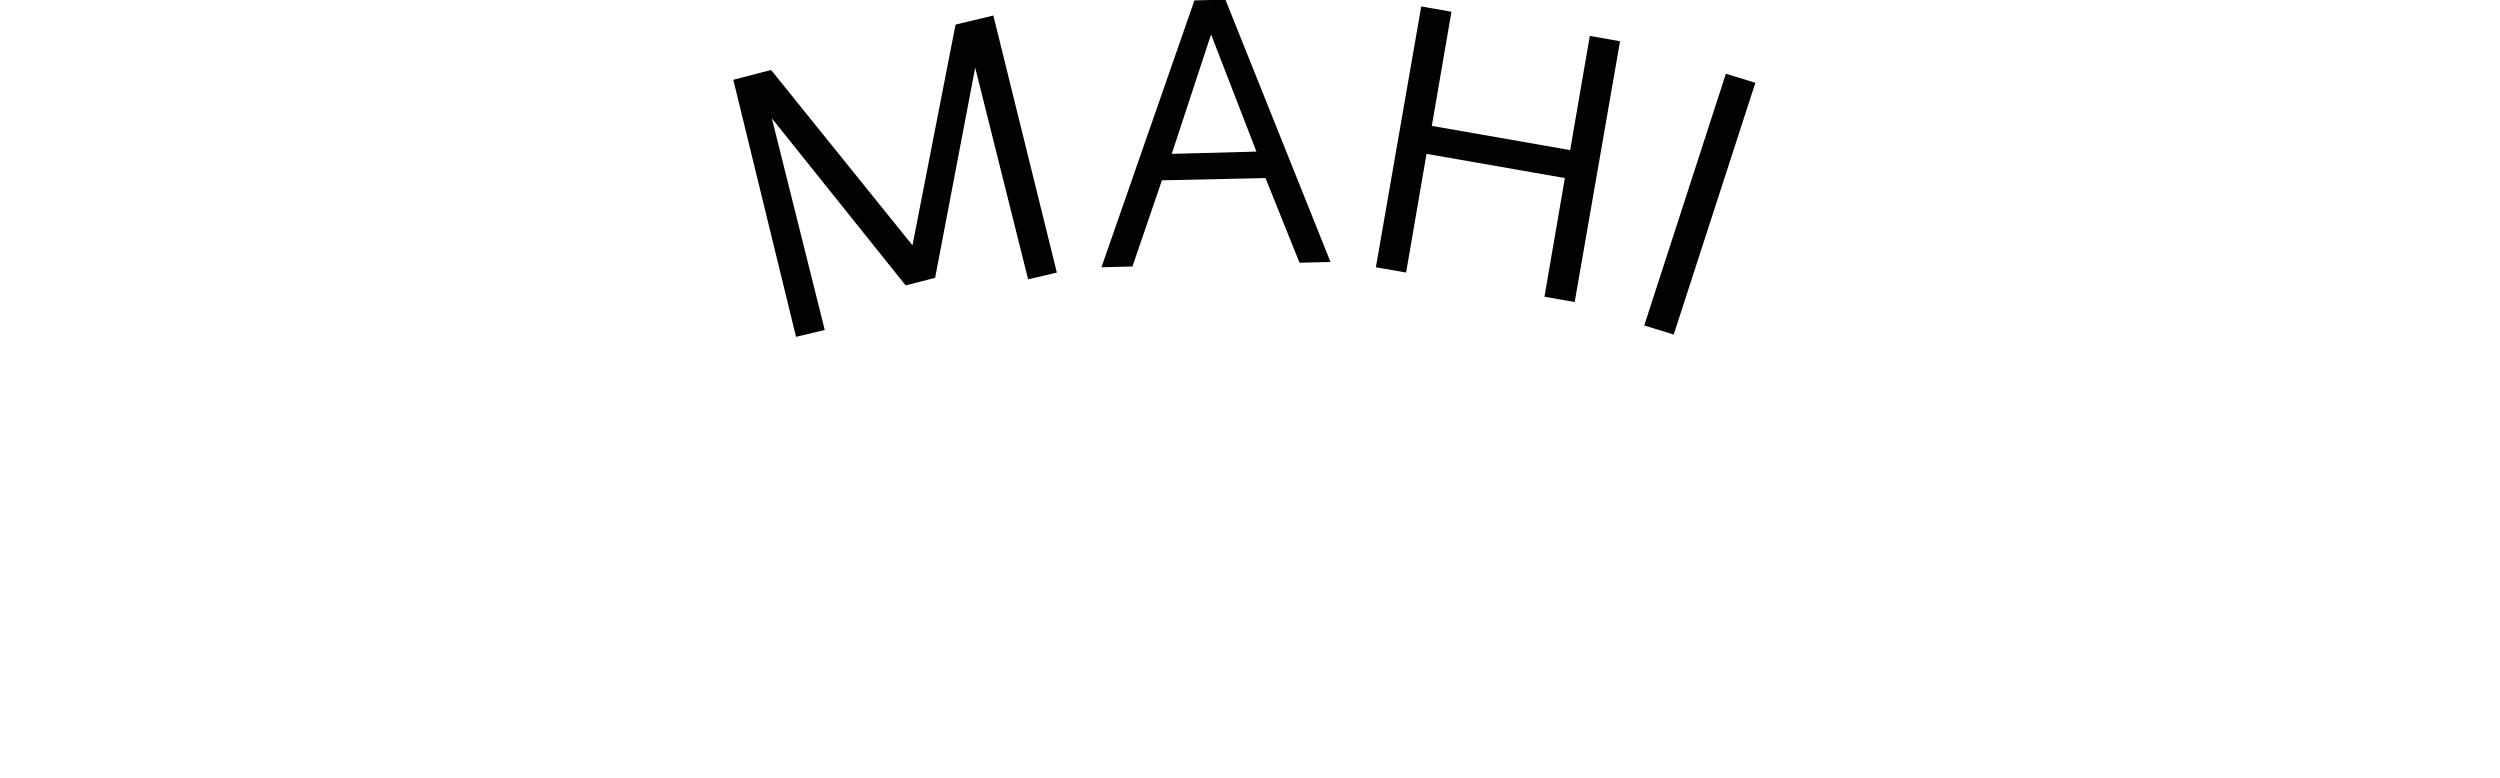
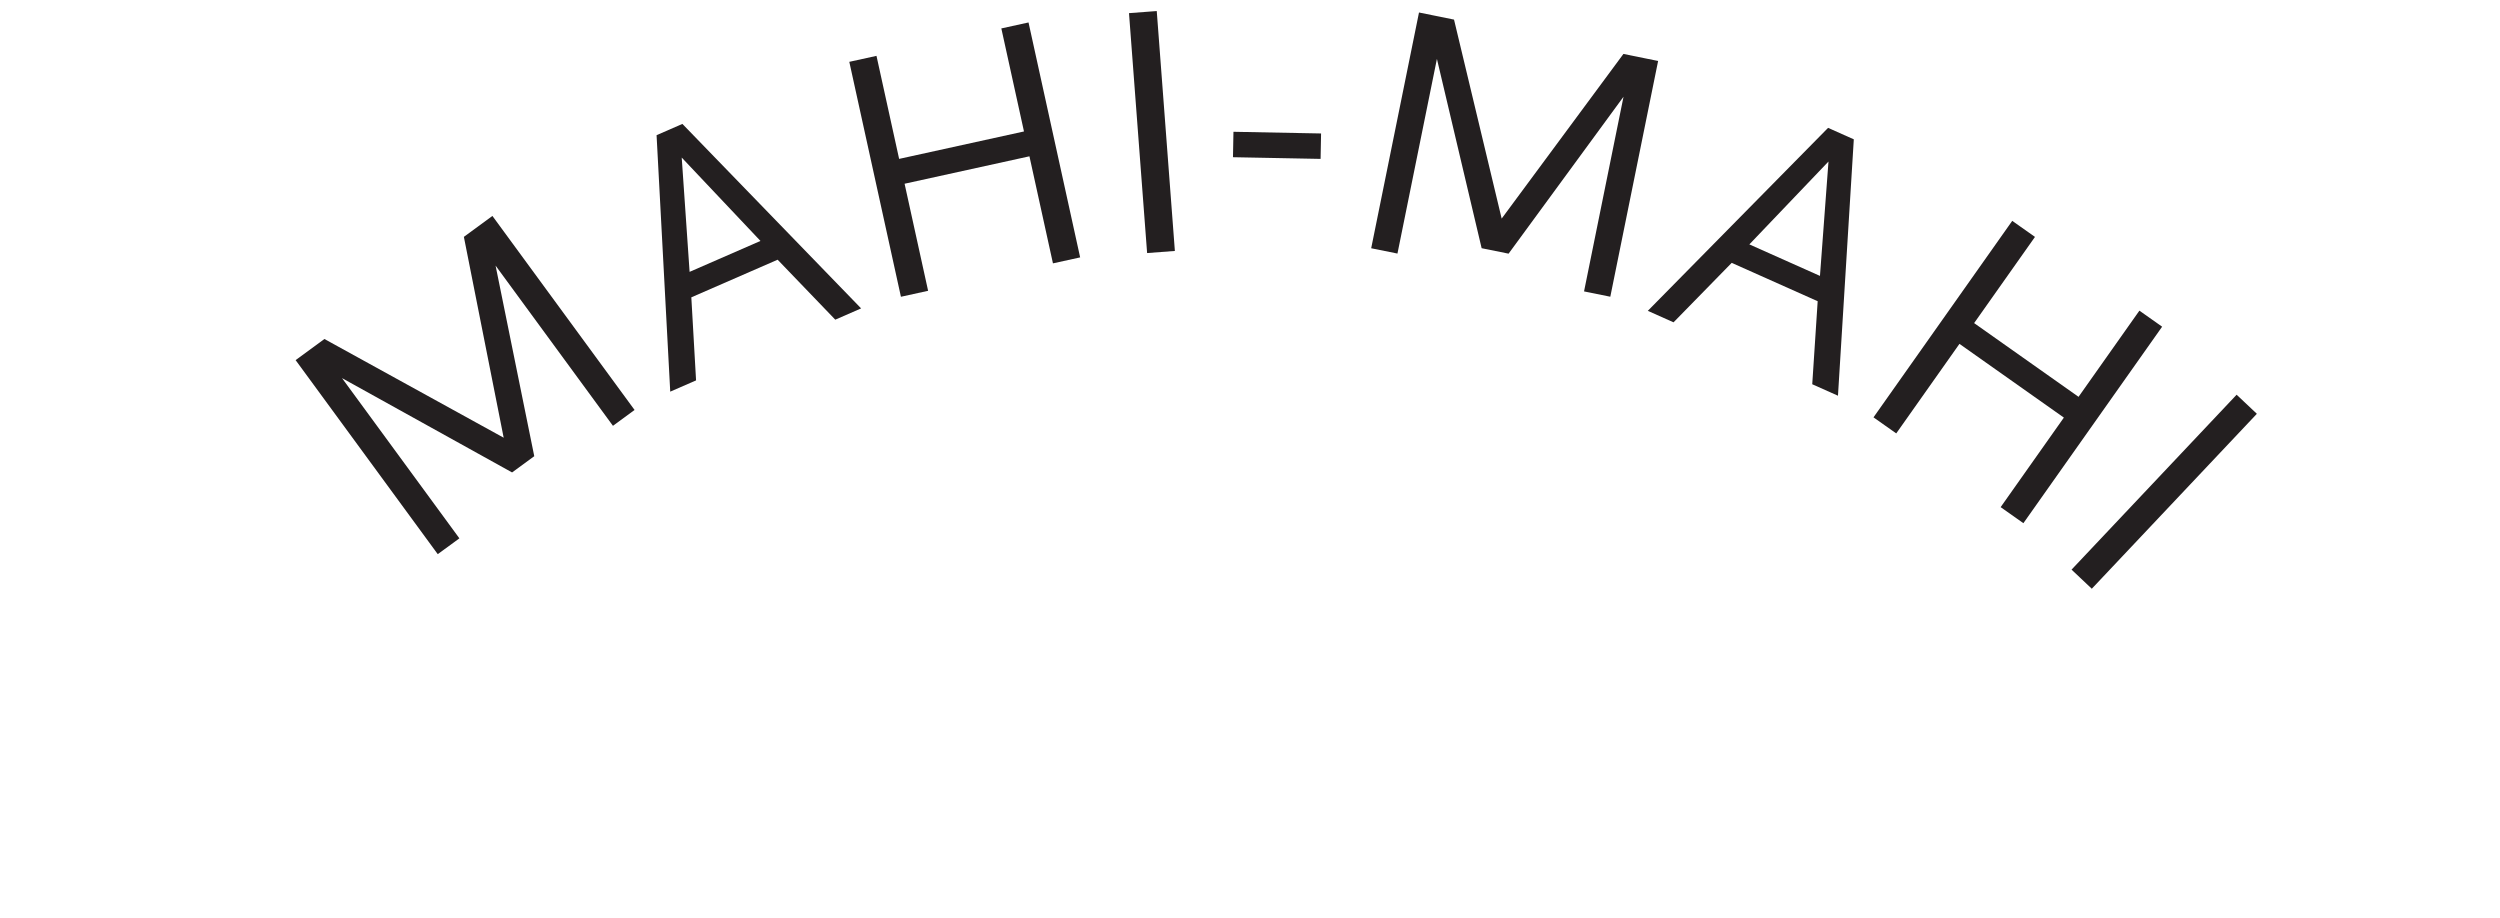
- <svg xmlns="http://www.w3.org/2000/svg" width="331" height="103" viewBox="0 0 330.7 102.8">
-   <style>.a{fill:#020202;}</style>
-   <path d="M120.7 32.4l5.7-29.2 5-1.2 8.4 34 -3.8 0.9 -7-28 -5.3 27.8 -3.9 1 -17.7-22.1 7 28 -3.8 0.9L97 10.5l5-1.3L120.7 32.4z" class="a" />
-   <path d="M153.7 23.8l-3.9 11.4 -4.1 0.1 12.3-35.3 4.1-0.1 13.9 34.7 -4.1 0.1 -4.5-11.2L153.7 23.8zM160.2 4.5l-5.2 15.8 11.2-0.3L160.2 4.5z" class="a" />
-   <path d="M188 0.8l4 0.7 -2.6 15.1 18.3 3.2 2.6-15.1 4 0.7 -6 34.5 -4-0.7 2.7-15.7 -18.3-3.2 -2.7 15.7 -4-0.7L188 0.8z" class="a" />
-   <path d="M228.3 9.7l3.9 1.2 -10.8 33.3 -3.9-1.2L228.3 9.7z" class="a" />
+ <svg xmlns="http://www.w3.org/2000/svg" version="1.1" id="Layer_1" x="0px" y="0px" width="363.732px" height="133.421px" viewBox="-20.877 0.263 363.732 133.421" enable-background="new -20.877 0.263 363.732 133.421" xml:space="preserve">
+   <g>
+     <path fill="#231F20" d="M52.404,63.947l-5.791-29.223l4.153-3.043L71.449,59.91l-3.146,2.307L51.225,38.906l5.629,27.731L53.627,69   L28.883,55.275L45.96,78.586l-3.146,2.305L22.133,52.659l4.194-3.073L52.404,63.947z" />
+     <path fill="#231F20" d="M79.706,43.524l0.689,12.083l-3.758,1.64l-1.988-37.316l3.758-1.639l26.001,26.84l-3.758,1.641   l-8.387-8.724L79.706,43.524z M78.308,23.189l1.146,16.628l10.311-4.499L78.308,23.189z" />
+     <path fill="#231F20" d="M102.69,9.259l3.955-0.869l3.294,14.99l18.165-3.991l-3.294-14.99l3.955-0.869l7.511,34.181l-3.956,0.869   l-3.422-15.576l-18.165,3.991l3.423,15.577l-3.955,0.869L102.69,9.259z" />
+     <path fill="#231F20" d="M143.384,2.176l4.038-0.306l2.636,34.905l-4.038,0.305L143.384,2.176z" />
+     <path fill="#231F20" d="M158.582,19.437l12.748,0.245l-0.07,3.699l-12.748-0.245L158.582,19.437z" />
+     <path fill="#231F20" d="M197.605,32.066L215.32,8.11l5.047,1.024l-6.956,34.3l-3.821-0.774l5.743-28.322l-16.722,22.831   l-3.92-0.794l-6.506-27.542l-5.742,28.322l-3.822-0.774l6.956-34.3l5.096,1.034L197.605,32.066z" />
+     <path fill="#231F20" d="M231.074,38.506l-8.463,8.653l-3.743-1.672l26.229-26.622l3.742,1.671l-2.304,37.302l-3.743-1.671   l0.79-12.077L231.074,38.506z M245.155,23.764L233.643,35.82l10.272,4.585L245.155,23.764z" />
+     <path fill="#231F20" d="M271.889,32.396l3.309,2.336l-8.854,12.539l15.192,10.728l8.854-12.539l3.308,2.335l-20.187,28.588   l-3.308-2.335l9.198-13.027L264.21,50.292l-9.198,13.028l-3.309-2.336L271.889,32.396z" />
+     <path fill="#231F20" d="M304.535,57.691l2.945,2.777l-24.016,25.452l-2.945-2.779L304.535,57.691z" />
+   </g>
</svg>
